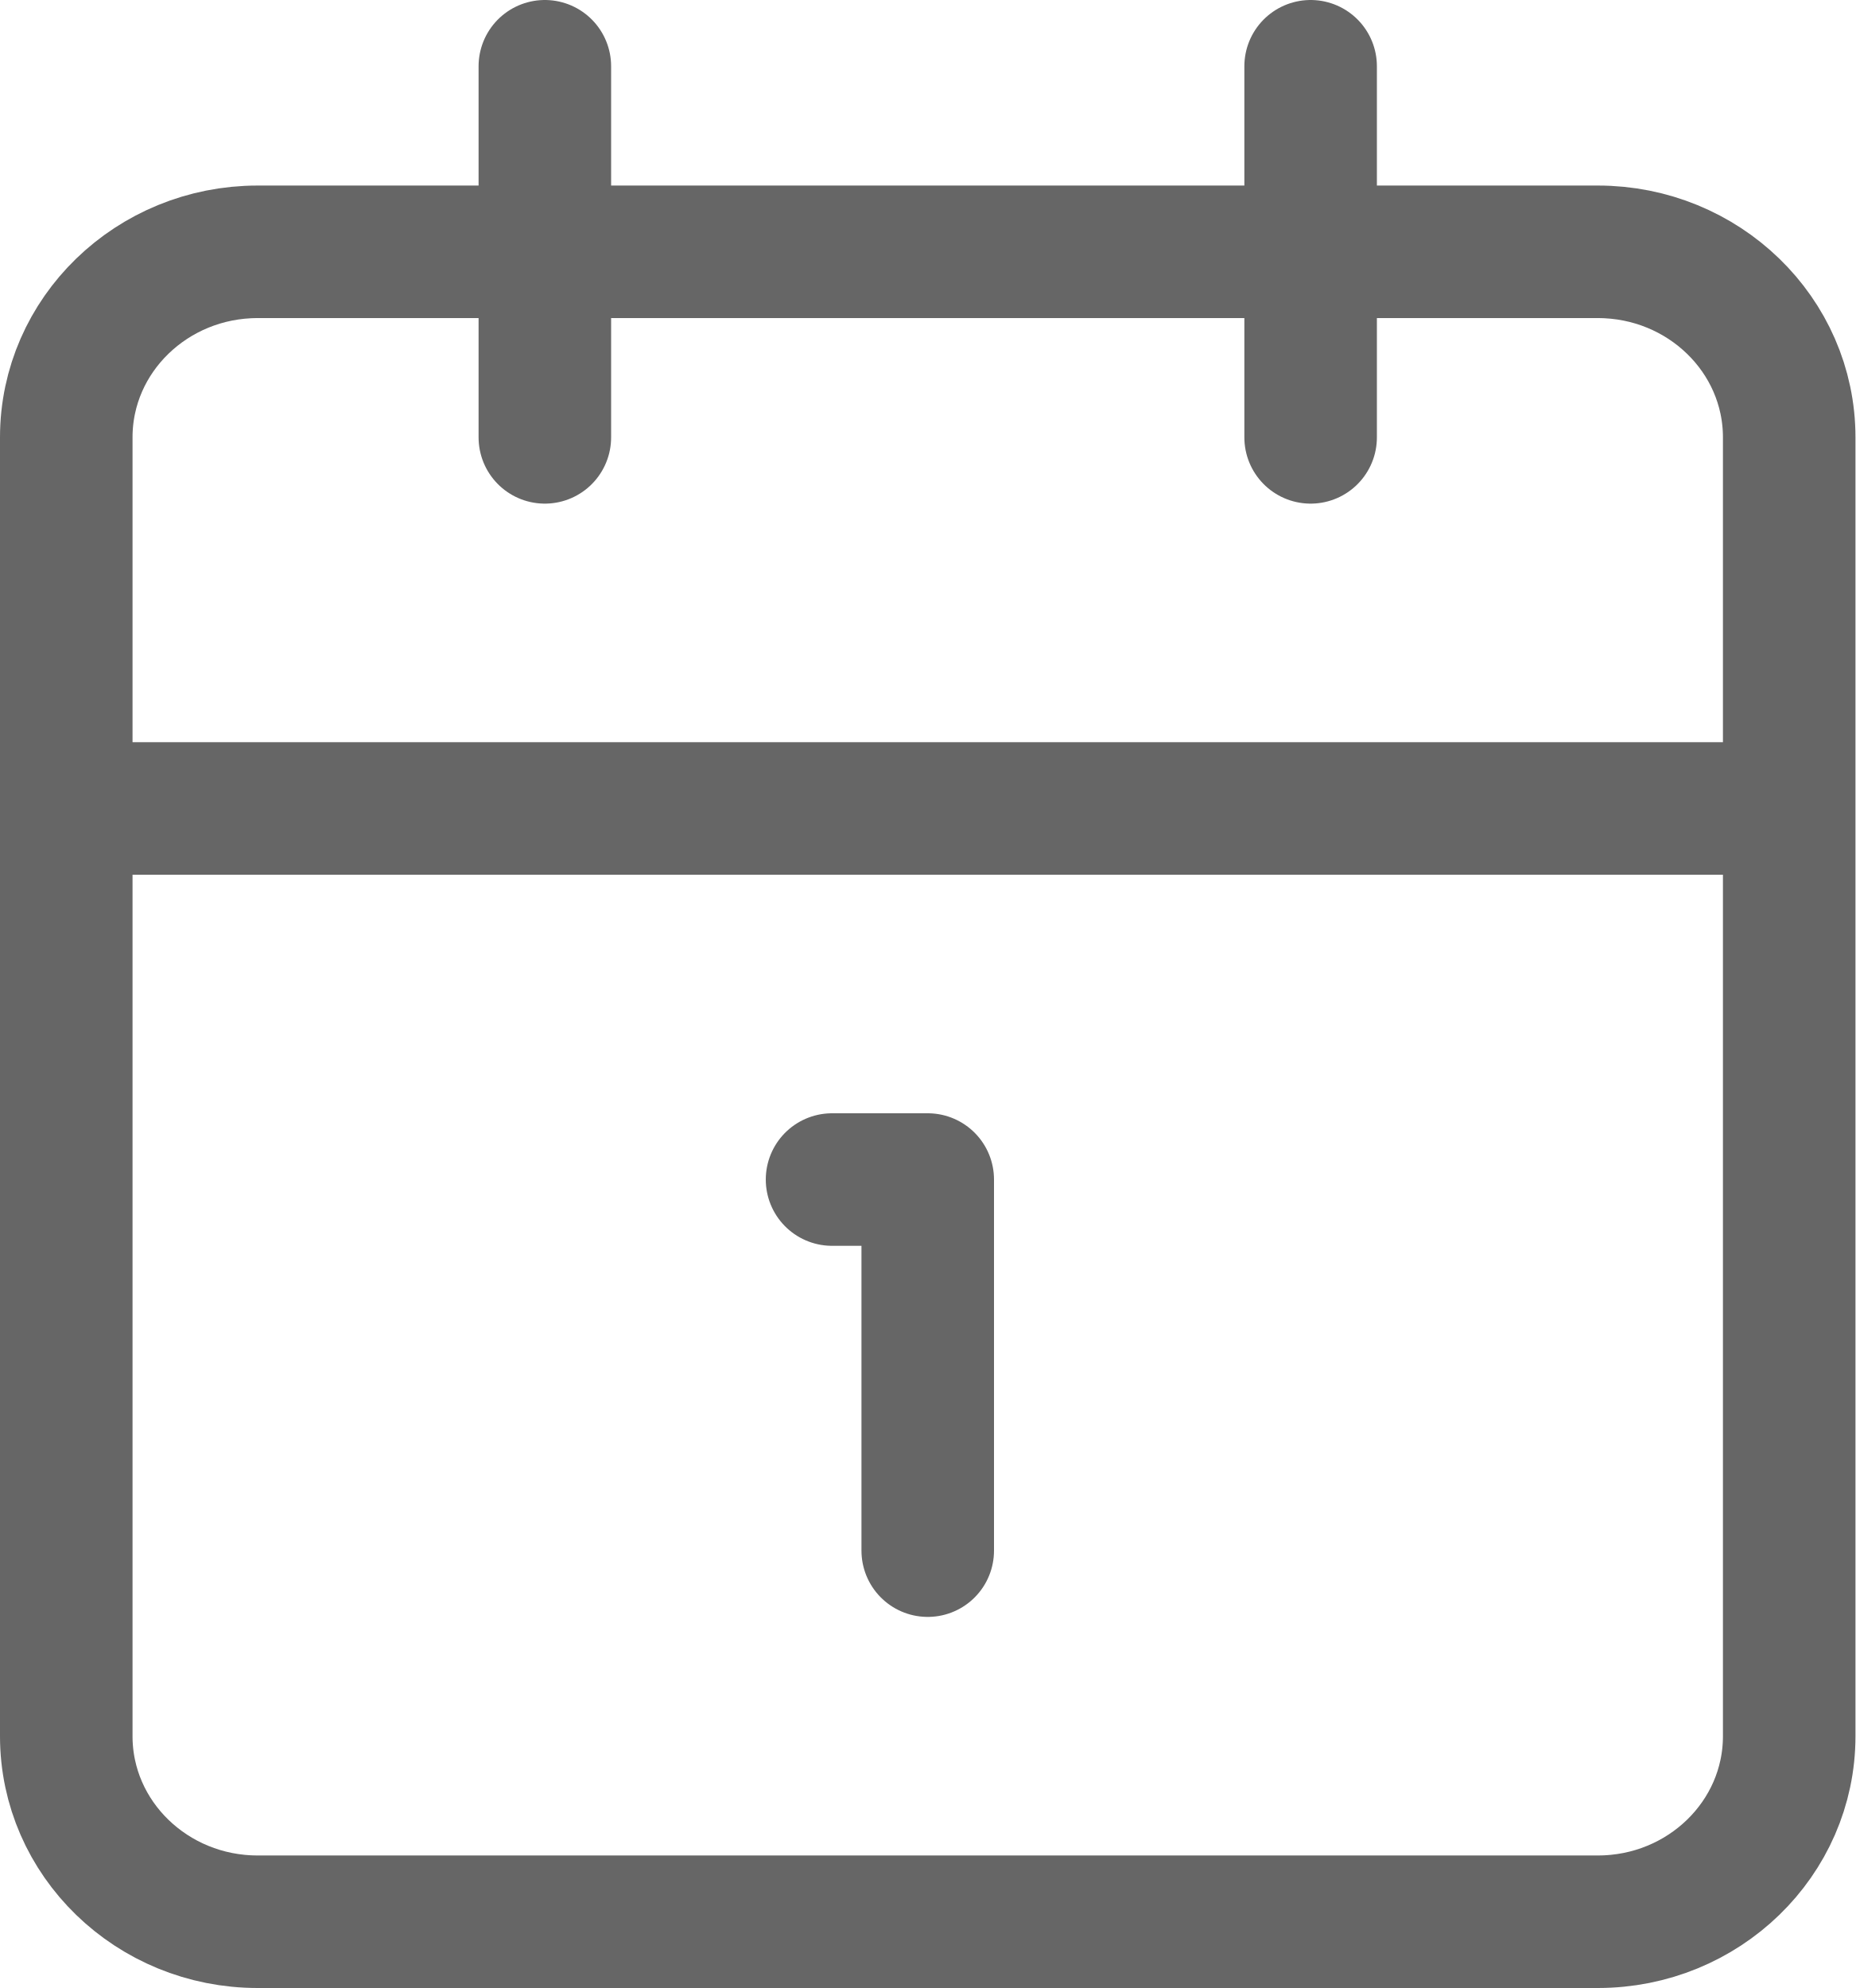
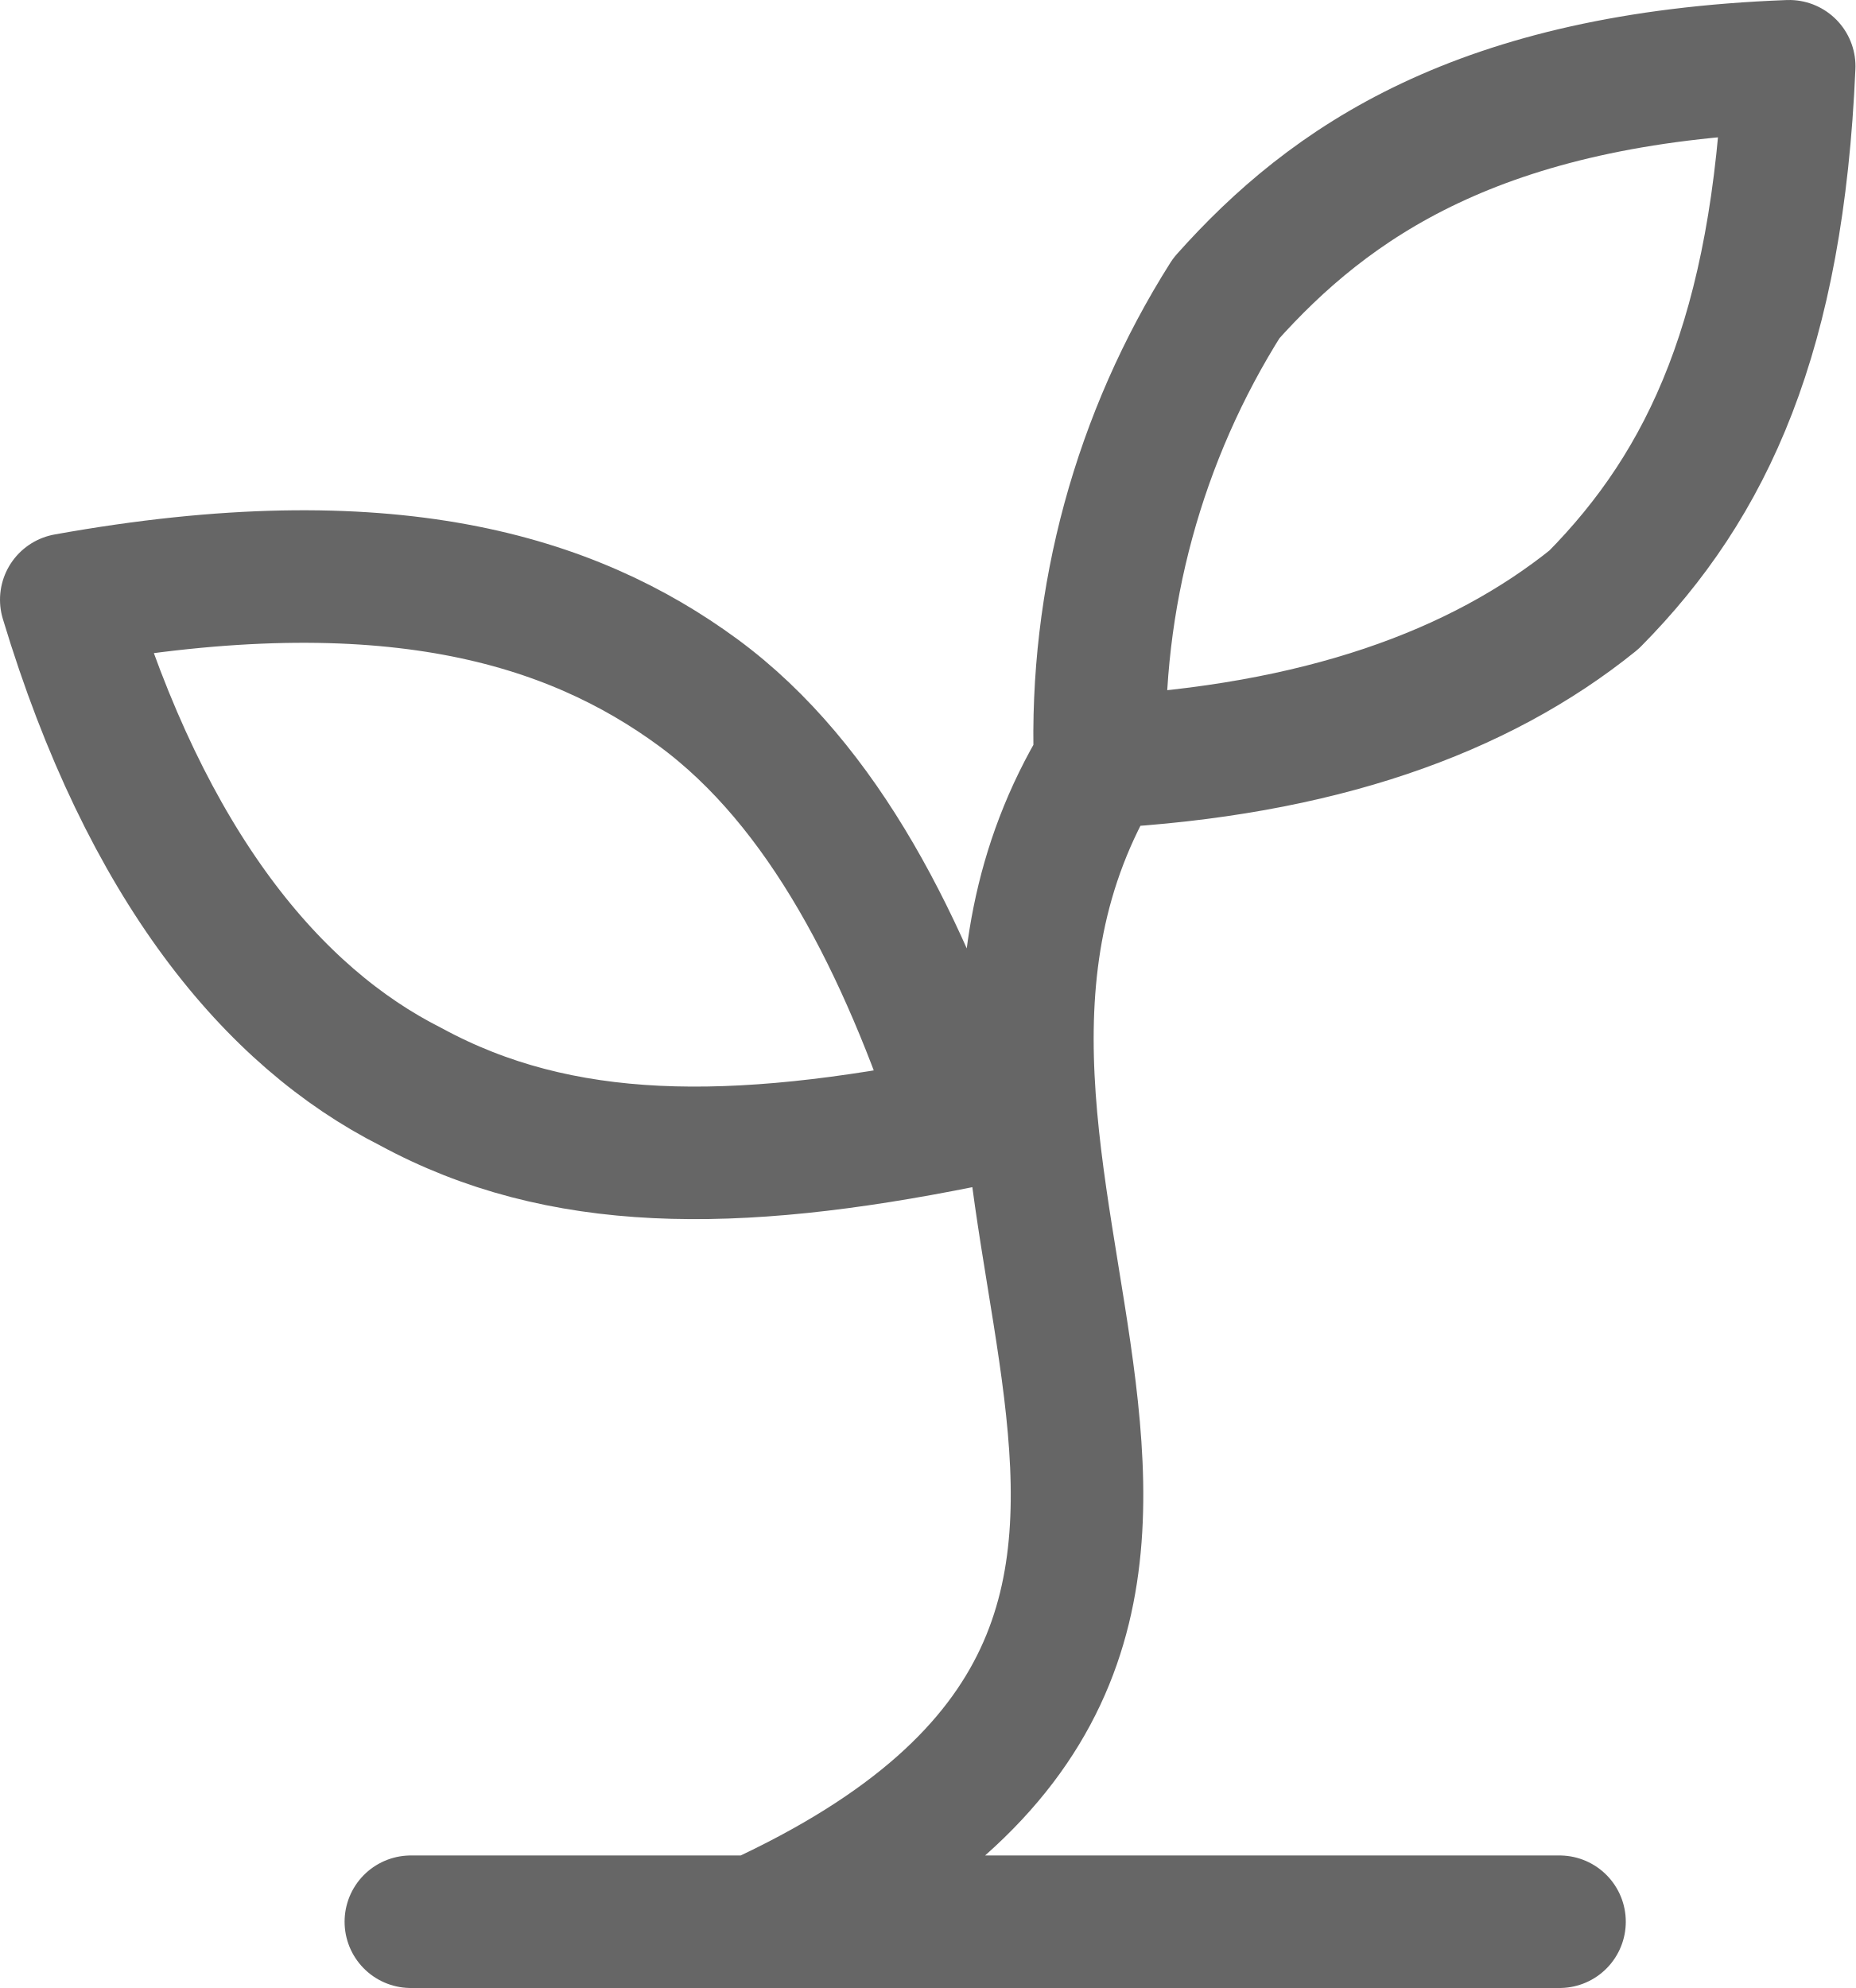
<svg xmlns="http://www.w3.org/2000/svg" width="14" height="15" viewBox="0 0 14 15" fill="none">
-   <path d="M6.278 8.9H7V11.7M9.889 0.5V3.3M0.5 6.1H13.5M4.111 0.5V3.3M1.944 1.9H12.056C12.853 1.9 13.5 2.527 13.5 3.3V13.1C13.5 13.873 12.853 14.5 12.056 14.5H1.944C1.147 14.5 0.5 13.873 0.5 13.1V3.3C0.5 2.527 1.147 1.9 1.944 1.9Z" stroke="#262626" stroke-opacity="0.7" stroke-linecap="round" stroke-linejoin="round" />
+   <path d="M3.1 14.5H11.767M5.7 14.5C10.467 12.312 6.393 8.9 8.3 5.75M8.3 5.75C8.26 4.513 8.593 3.293 9.253 2.25C10.033 1.375 11.16 0.588 13.5 0.5C13.413 2.513 12.893 3.65 12.027 4.525C11.16 5.225 9.947 5.662 8.3 5.75ZM5.267 5.225C6.22 5.925 6.827 7.15 7.26 8.463C5.527 8.812 4.227 8.812 3.1 8.2C2.06 7.675 1.107 6.537 0.5 4.525C2.927 4.088 4.313 4.525 5.267 5.225Z" stroke="#262626" stroke-opacity="0.7" stroke-linecap="round" stroke-linejoin="round" />
</svg>
